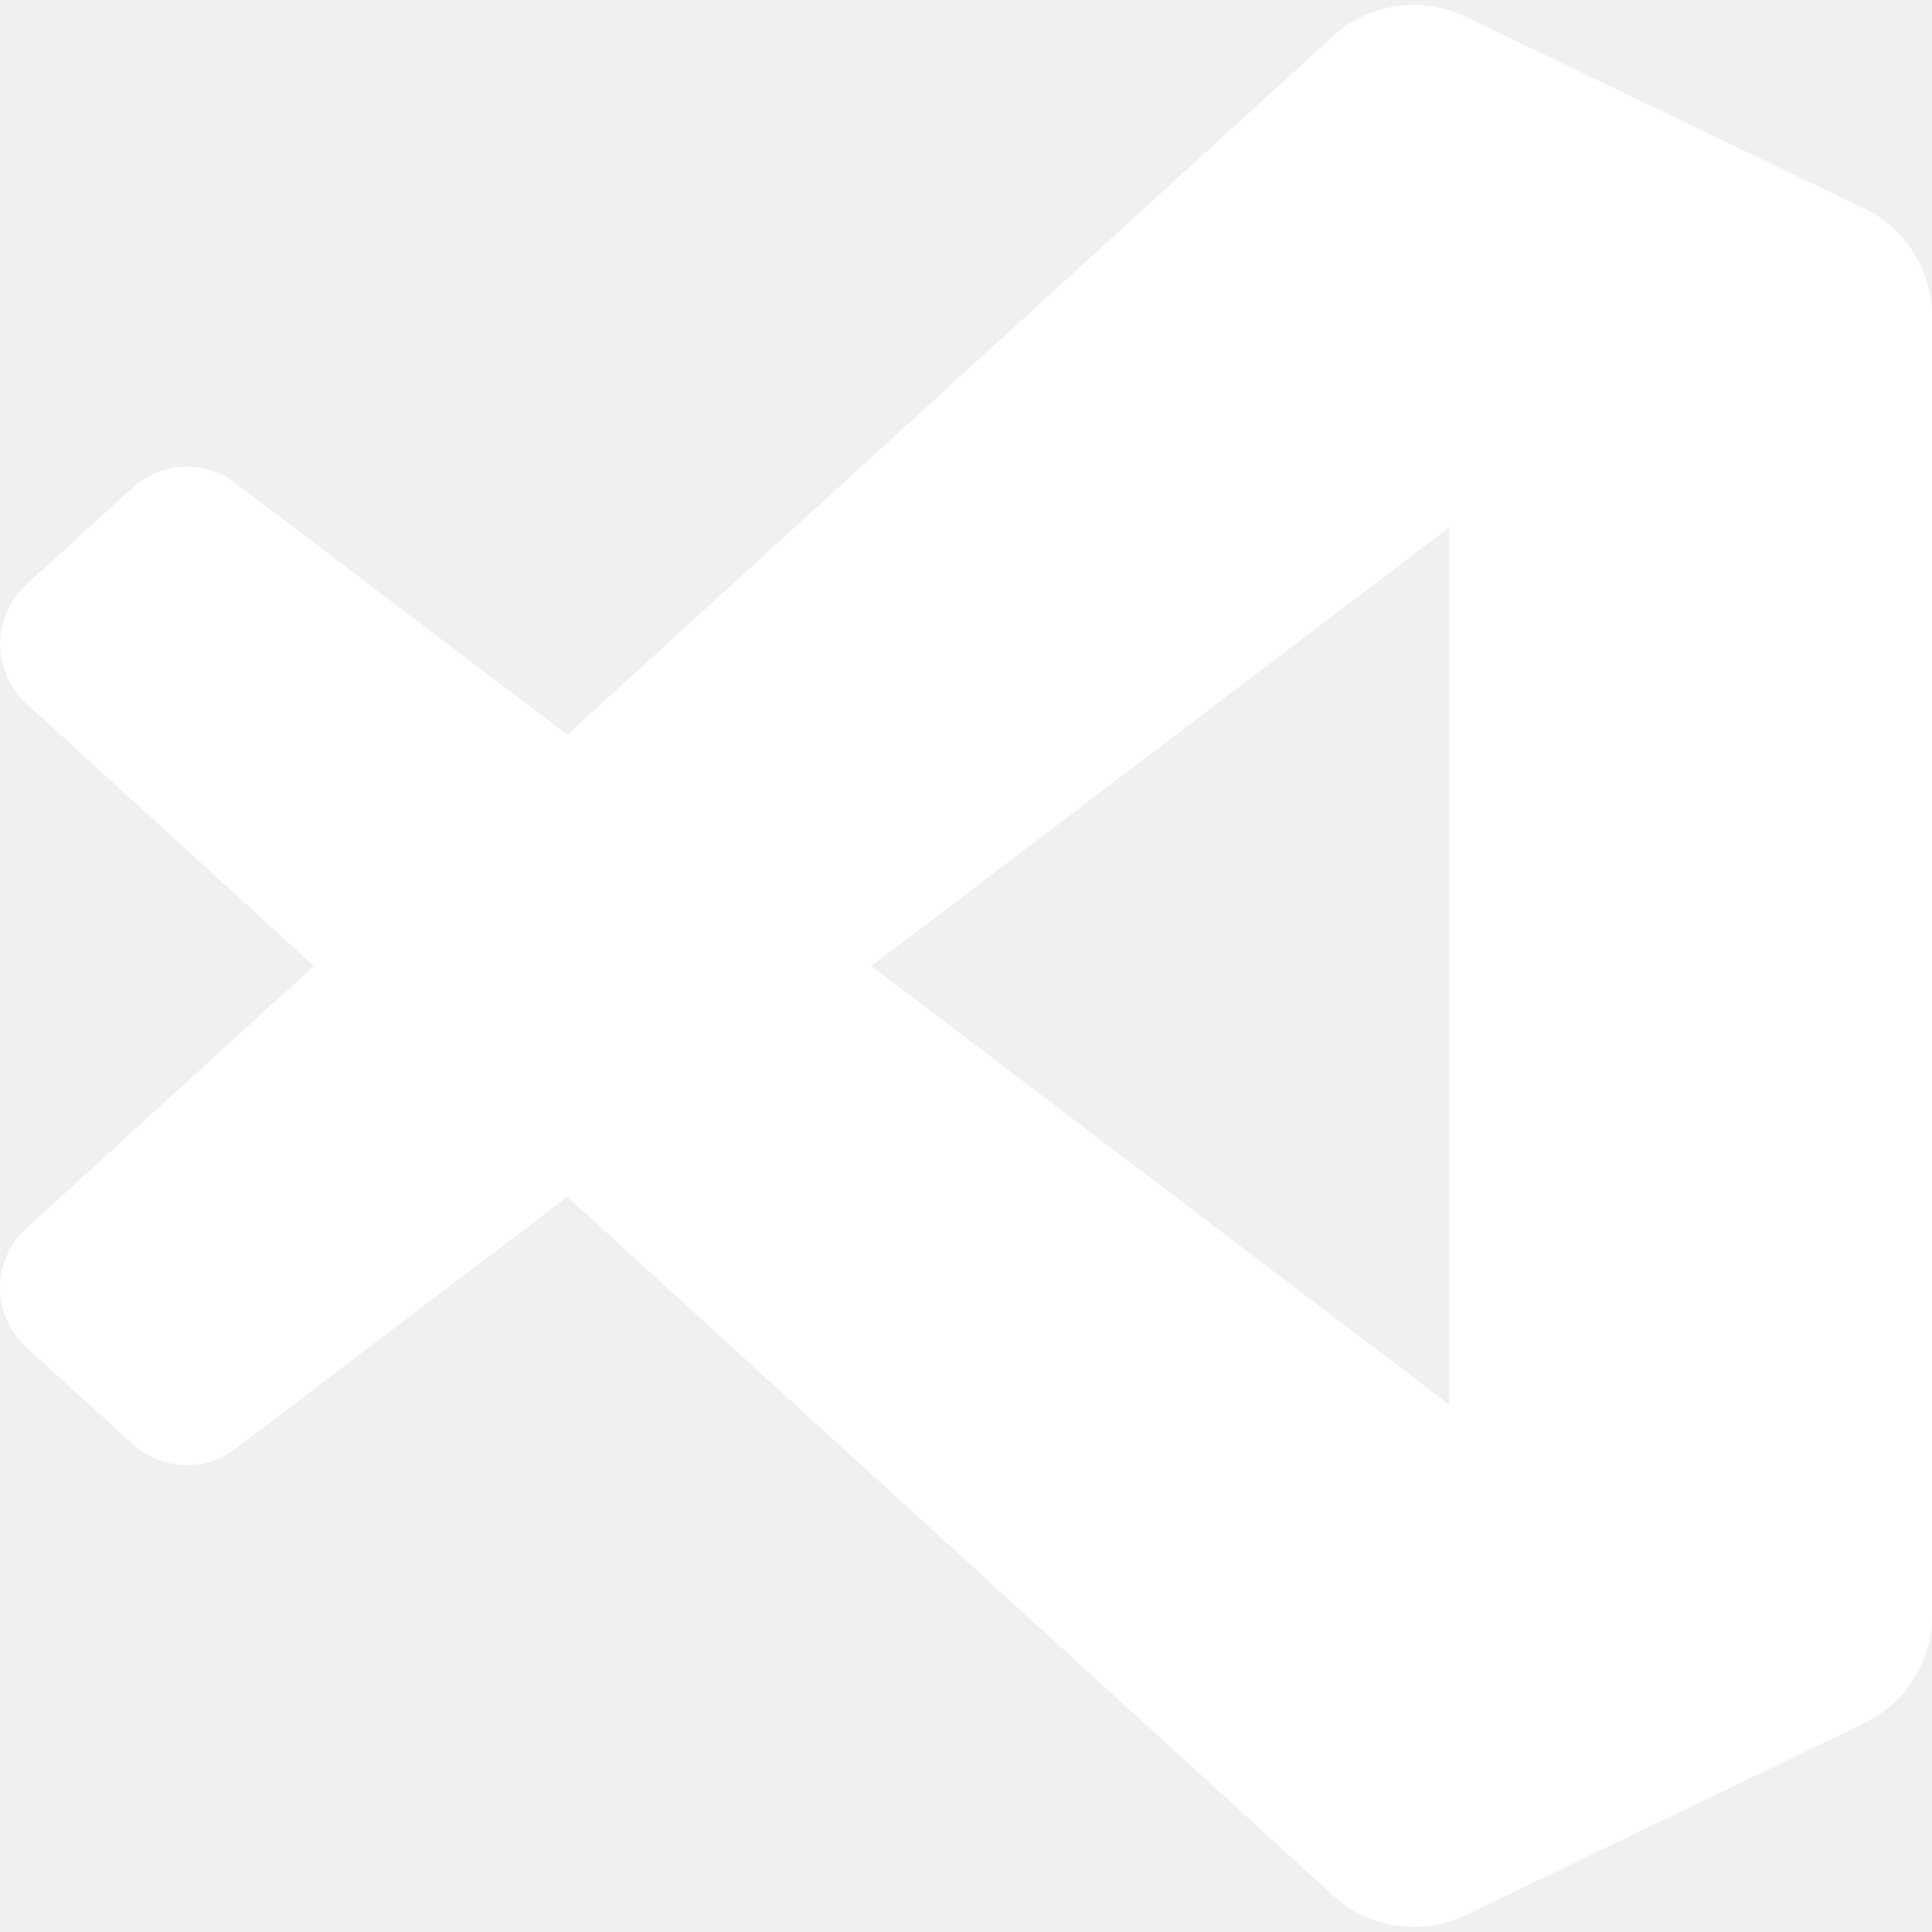
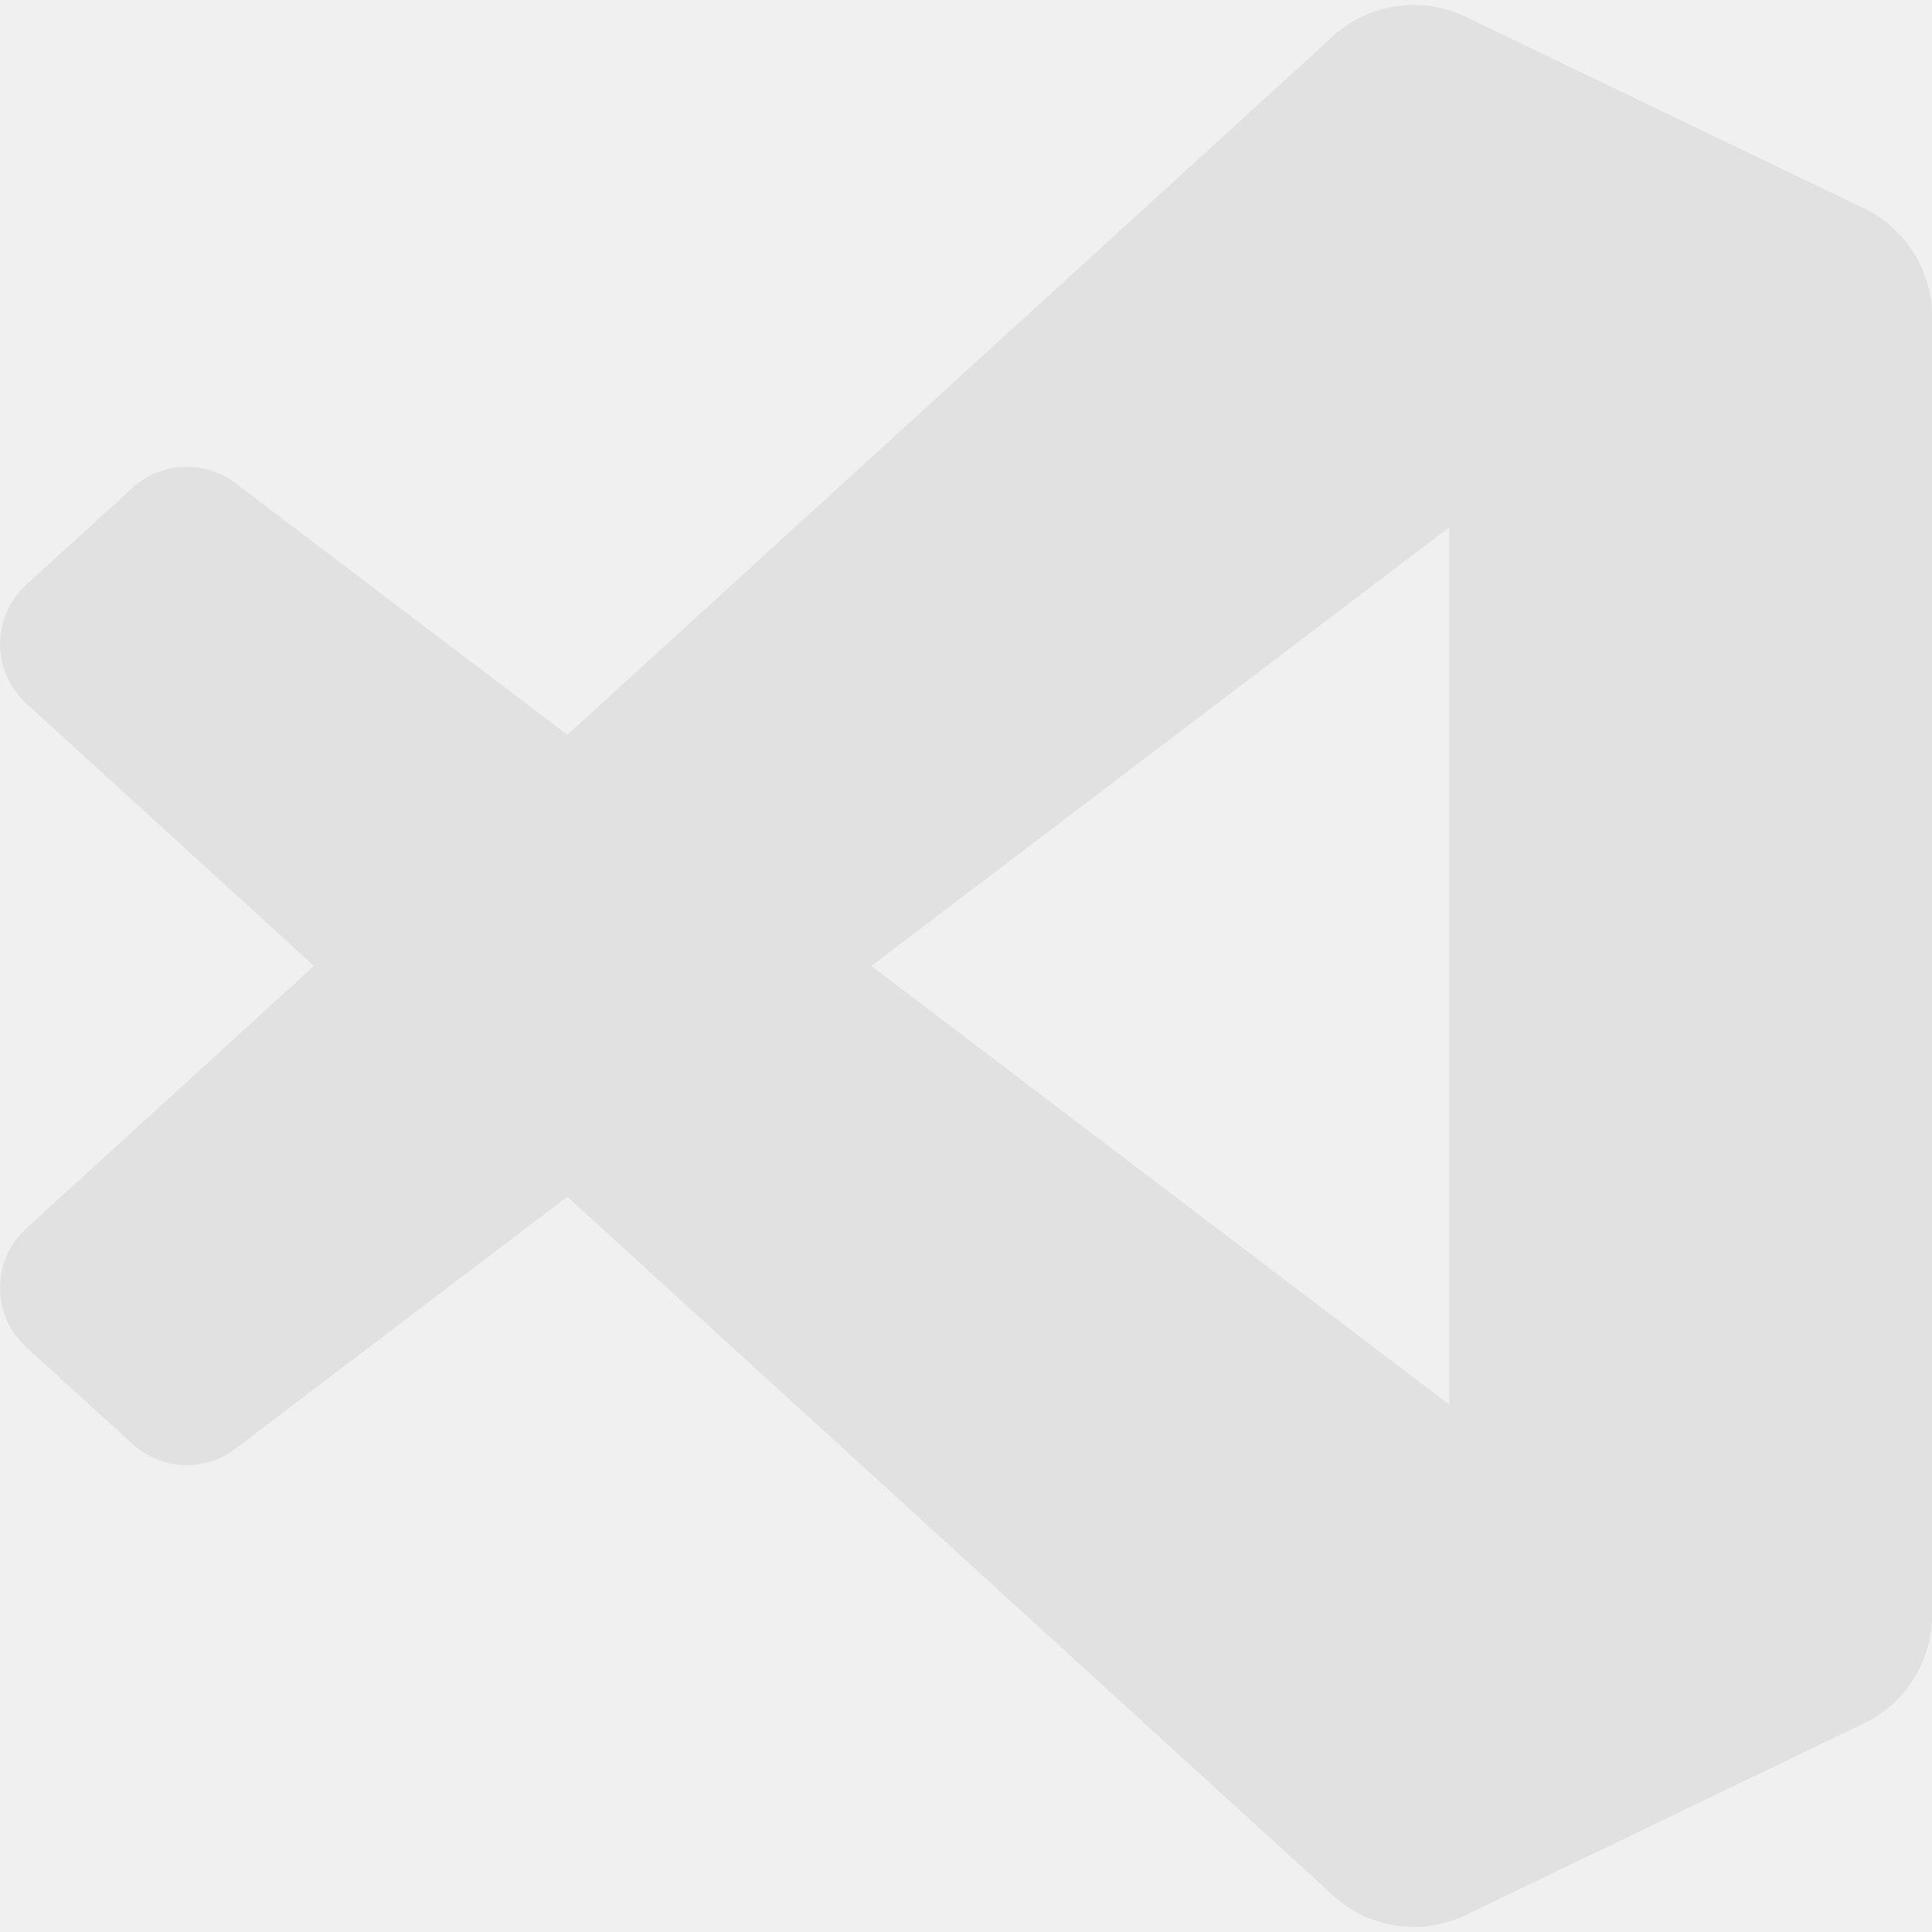
- <svg xmlns="http://www.w3.org/2000/svg" fill="#ffffff" width="800px" height="800px" viewBox="0 0 32 32">
+ <svg xmlns="http://www.w3.org/2000/svg" fill="#e1e1e1" width="800px" height="800px" viewBox="0 0 32 32">
  <path d="M30.865 3.448l-6.583-3.167c-0.766-0.37-1.677-0.214-2.276 0.385l-12.609 11.505-5.495-4.167c-0.51-0.391-1.229-0.359-1.703 0.073l-1.76 1.604c-0.583 0.526-0.583 1.443-0.005 1.969l4.766 4.349-4.766 4.349c-0.578 0.526-0.578 1.443 0.005 1.969l1.76 1.604c0.479 0.432 1.193 0.464 1.703 0.073l5.495-4.172 12.615 11.51c0.594 0.599 1.505 0.755 2.271 0.385l6.589-3.172c0.693-0.333 1.13-1.031 1.13-1.802v-21.495c0-0.766-0.443-1.469-1.135-1.802zM24.005 23.266l-9.573-7.266 9.573-7.266z" />
</svg>
